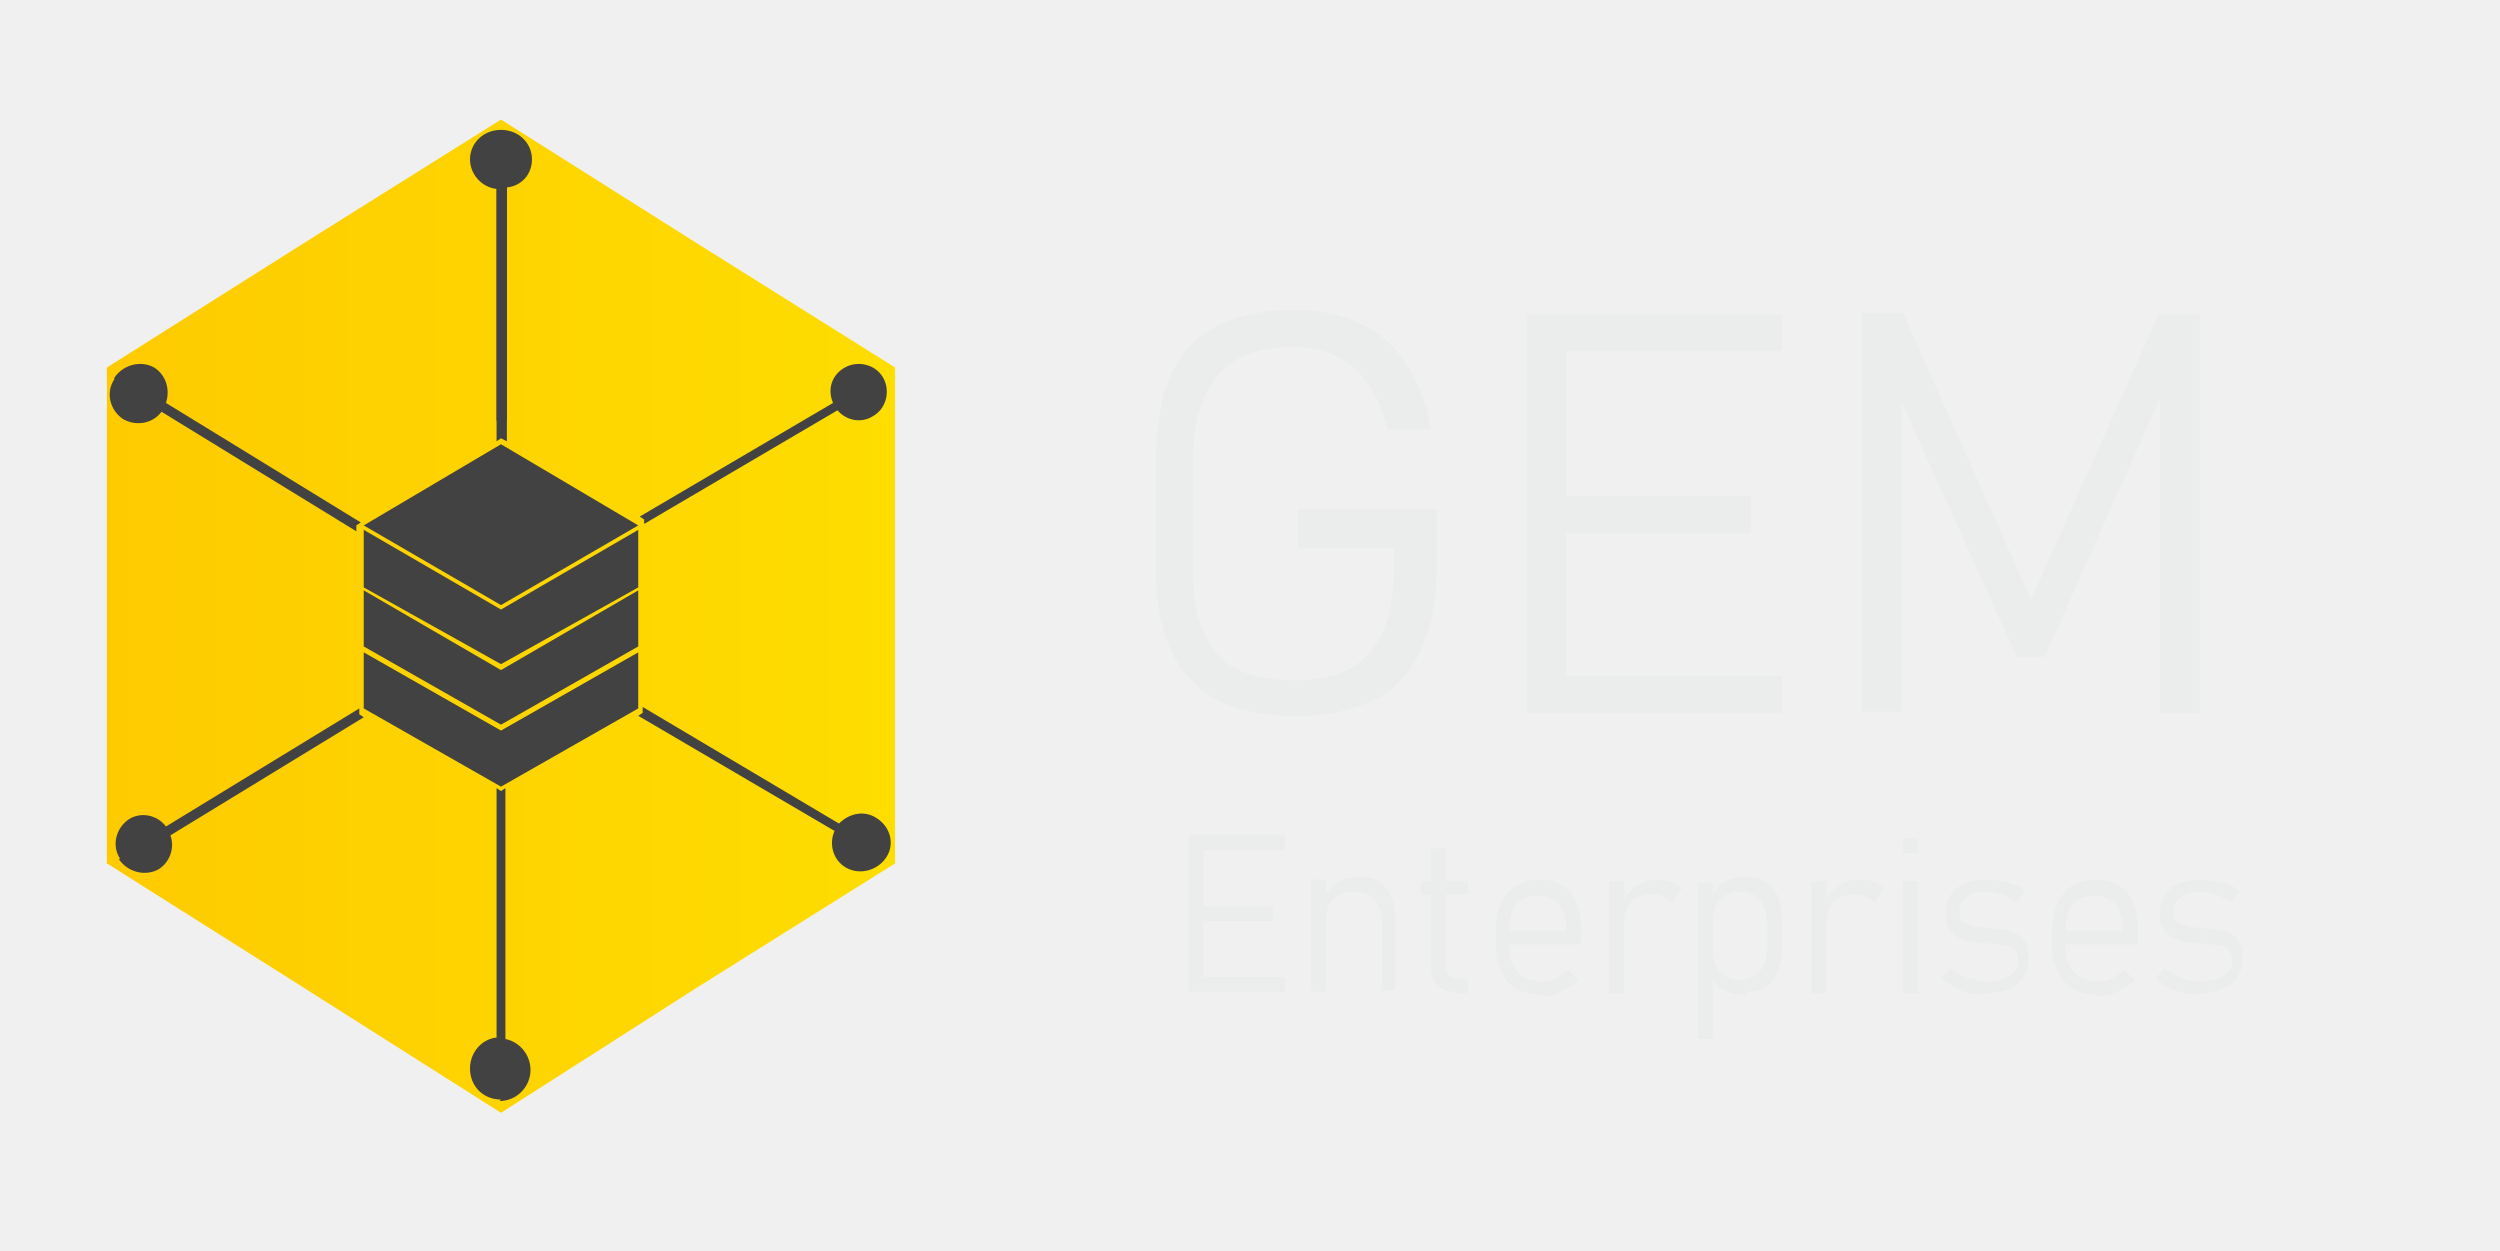
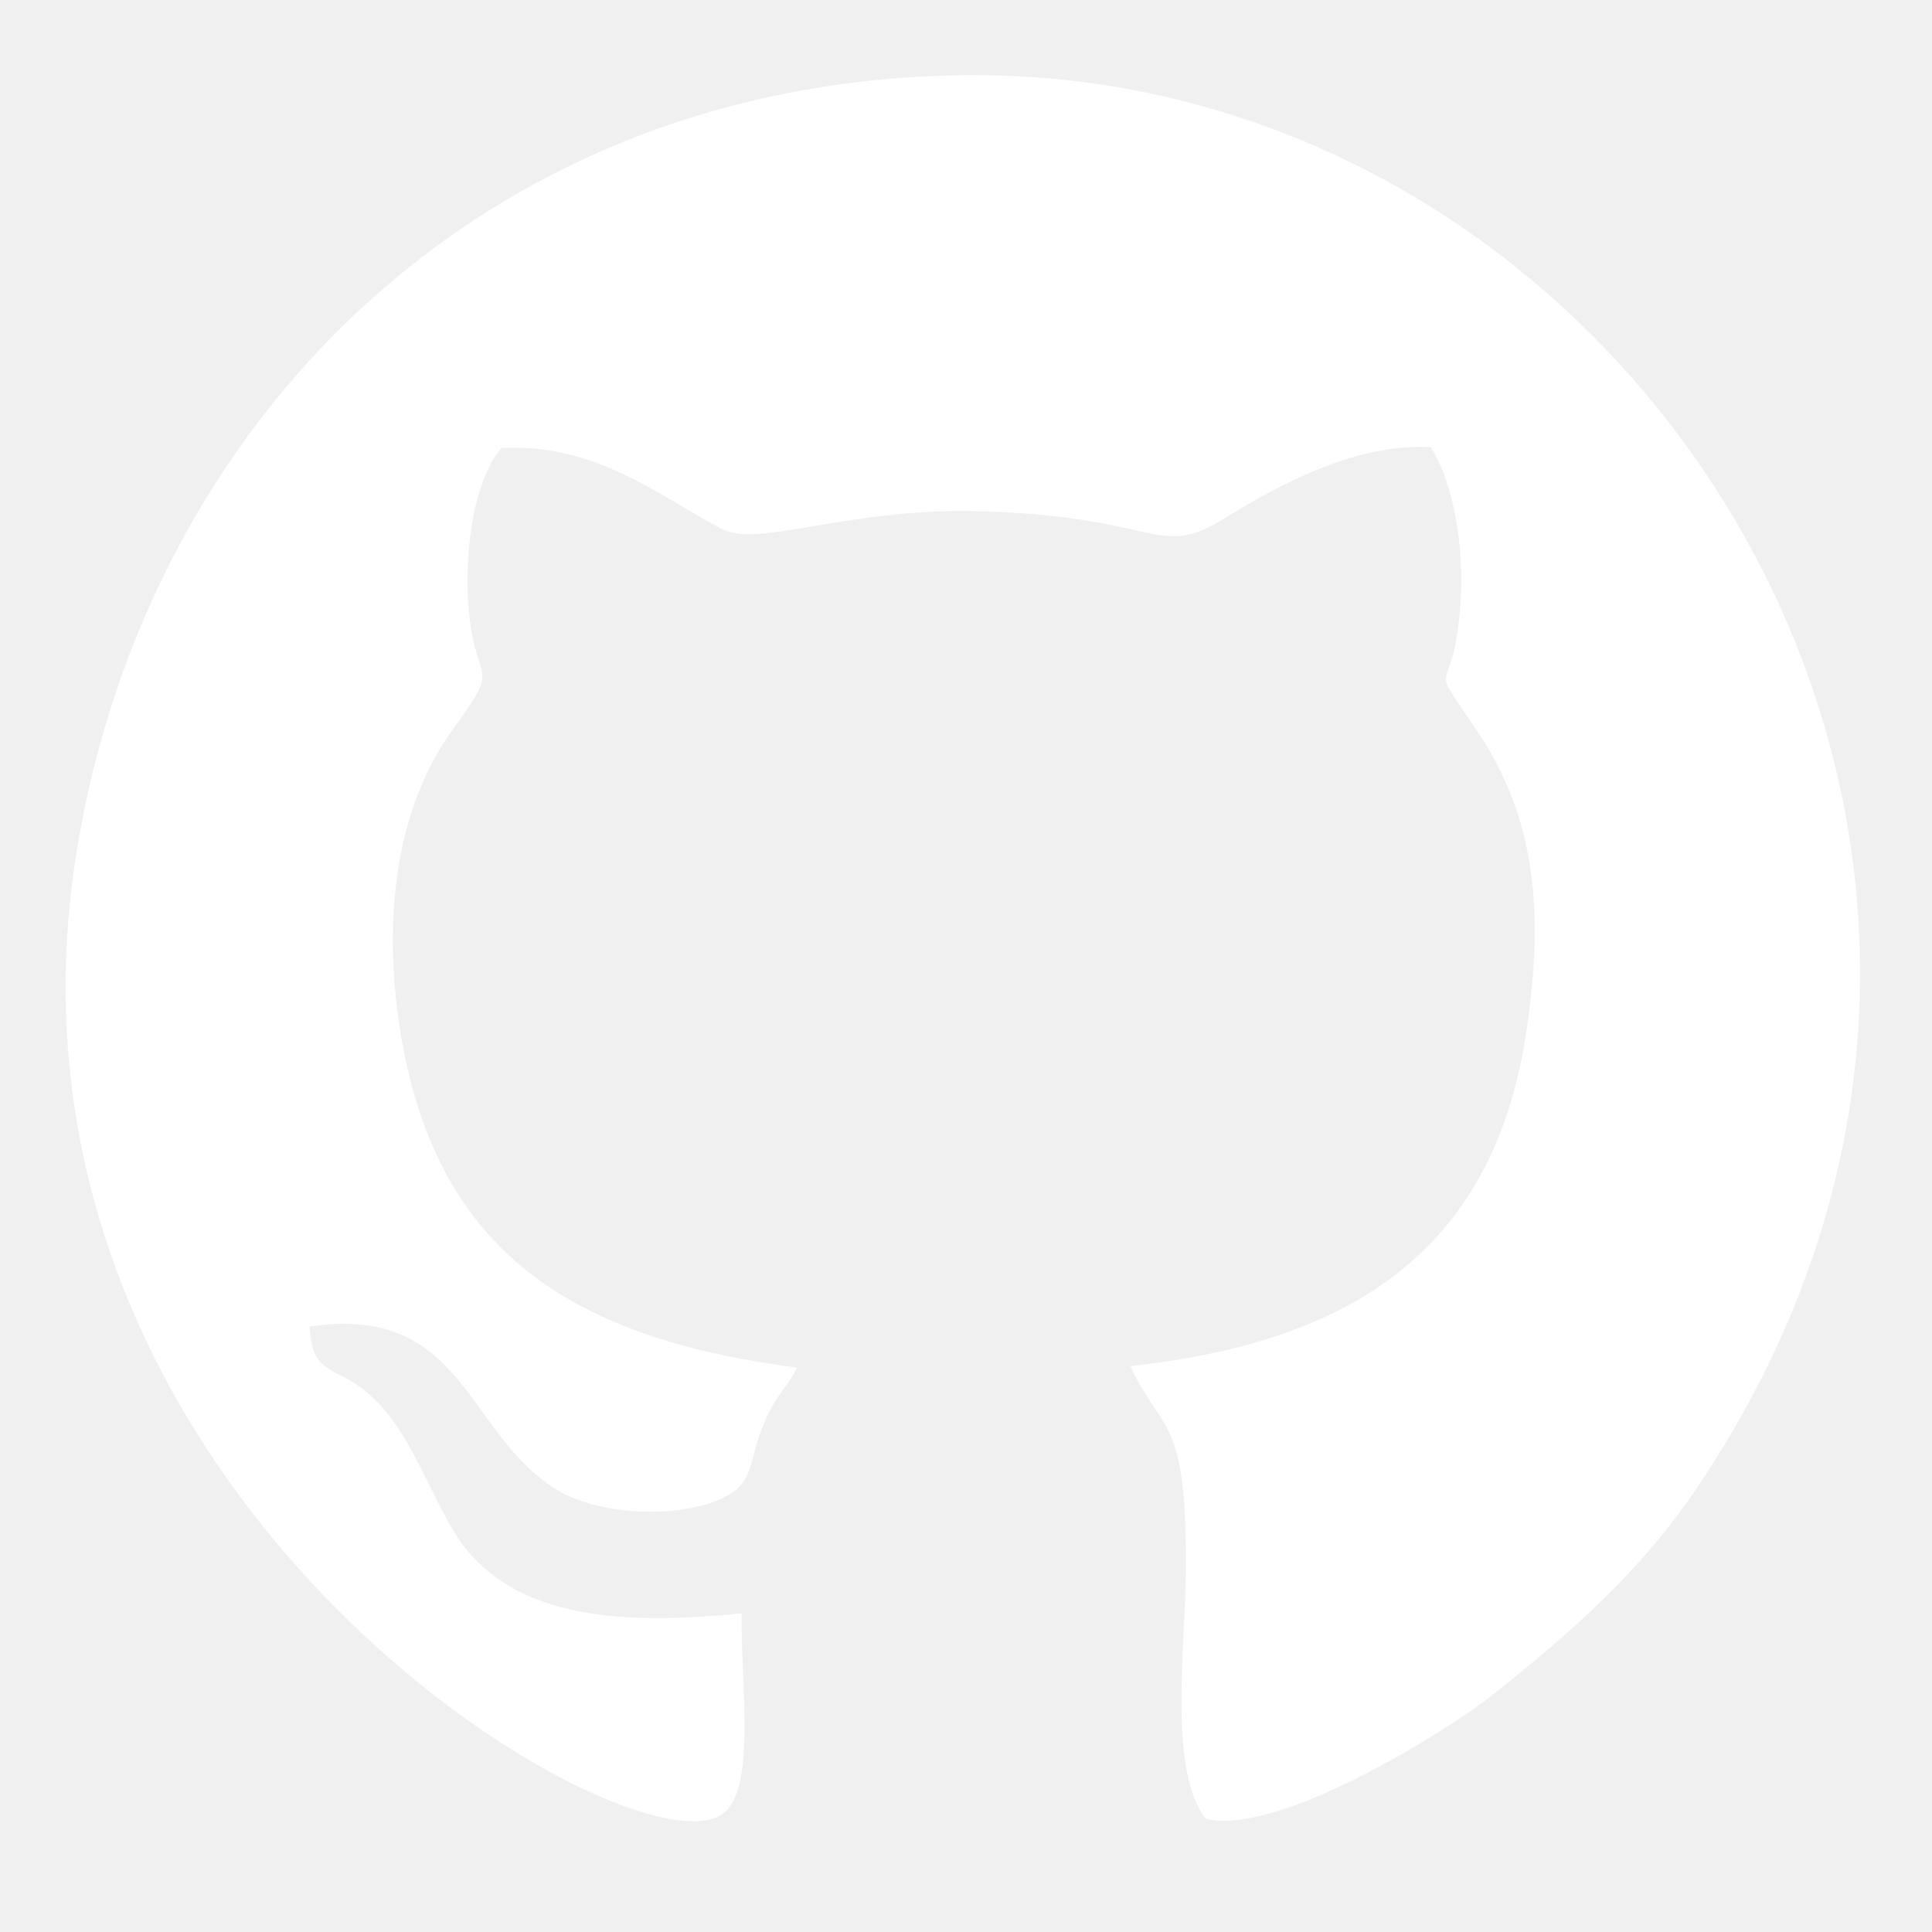
- <svg xmlns="http://www.w3.org/2000/svg" xml:space="preserve" width="16.933mm" height="8.467mm" version="1.1" style="shape-rendering:geometricPrecision; text-rendering:geometricPrecision; image-rendering:optimizeQuality; fill-rule:evenodd; clip-rule:evenodd" viewBox="0 0 1693 847">
+ <svg xmlns="http://www.w3.org/2000/svg" xml:space="preserve" width="25.4mm" height="25.4mm" version="1.1" style="shape-rendering:geometricPrecision; text-rendering:geometricPrecision; image-rendering:optimizeQuality; fill-rule:evenodd; clip-rule:evenodd" viewBox="0 0 2540 2540">
  <defs>
    <style type="text/css">
   
-     .fil1 {fill:#434242}
-     .fil2 {fill:#EBECEC;fill-rule:nonzero}
-     .fil0 {fill:url(#id0)}
+     .fil0 {fill:#fff}
   
  </style>
-     <linearGradient id="id0" gradientUnits="userSpaceOnUse" x1="71.96" y1="417.34" x2="605.87" y2="417.34">
-       <stop offset="0" style="stop-color:#FECB00" />
-       <stop offset="1" style="stop-color:#FEDD00" />
-     </linearGradient>
  </defs>
  <g id="Layer_x0020_1">
-     <polygon class="fil0" points="339,81 472,165 606,249 606,417 606,585 472,669 339,754 205,669 72,585 72,417 72,249 205,165 " />
-     <path class="fil1" d="M339 88c12,0 21,9 21,20 0,10 -7,18 -17,19l0 158 -7 0 0 -157c-10,-1 -18,-10 -18,-20 0,-11 9,-20 21,-20z" />
-     <polygon class="fil1" points="343,299 339,297 336,299 336,123 343,123 " />
-     <path class="fil1" d="M77 256c6,-9 18,-12 27,-7 8,5 11,15 8,24l132 81 -3 2 0 4 -132 -81c-6,8 -17,10 -26,5 -9,-6 -12,-18 -6,-27z" />
-     <path class="fil1" d="M598 256c5,9 2,21 -7,26 -8,5 -18,3 -24,-4l-131 77 0 -3 -3 -2 131 -77c-4,-9 -1,-19 8,-24 9,-5 21,-2 26,7z" />
-     <path class="fil1" d="M338 746c12,0 21,-10 21,-21 0,-10 -7,-19 -17,-21l0 -170 -3 2 -3 -2 0 169c-10,1 -18,10 -18,21 0,12 9,21 21,21z" />
-     <path class="fil1" d="M80 582c6,9 18,12 27,7 8,-5 11,-15 8,-23l131 -80 -3 -2 0 0 0 -4 -131 80c-6,-8 -17,-10 -25,-5 -9,6 -12,18 -6,27z" />
-     <path class="fil1" d="M600 581c6,-9 3,-21 -7,-27 -8,-5 -18,-3 -25,4l-133 -79 0 4 -3 2 133 78c-4,9 -1,20 8,25 9,5 21,2 27,-7z" />
-     <polygon class="fil1" points="339,301 246,356 339,410 432,356 " />
-     <polygon class="fil1" points="246,359 339,413 339,450 246,398 " />
-     <polygon class="fil1" points="246,400 339,454 339,491 246,438 " />
-     <polygon class="fil1" points="246,442 339,495 339,533 246,480 " />
-     <polygon class="fil1" points="432,359 339,413 339,450 432,398 " />
-     <polygon class="fil1" points="432,400 339,454 339,491 432,438 " />
-     <polygon class="fil1" points="432,442 339,495 339,533 432,480 " />
-     <g id="_524228776">
-       <path class="fil2" d="M879 345l94 0 0 40c0,22 -4,41 -11,56 -7,15 -17,26 -31,33 -14,7 -31,11 -52,11 -21,0 -39,-3 -53,-10 -14,-7 -25,-18 -32,-32 -7,-14 -11,-32 -11,-53l0 -80c0,-22 3,-41 10,-56 7,-15 17,-26 31,-33 14,-7 31,-11 52,-11 17,0 32,3 45,9 13,6 23,15 31,27 8,12 14,27 17,45l-29 0c-5,-18 -12,-32 -23,-42 -11,-9 -25,-14 -41,-14 -23,0 -40,6 -51,19 -11,13 -17,32 -17,57l0 80c0,23 6,41 17,53 11,12 29,17 52,17 22,0 39,-6 50,-18 11,-12 17,-31 17,-57l0 -15 -65 0 0 -25zm155 138l0 -270 27 0 0 270 -27 0zm18 0l0 -25 155 0 0 25 -155 0zm0 -122l0 -25 134 0 0 25 -134 0zm0 -123l0 -25 155 0 0 25 -155 0zm323 170l87 -195 28 0 0 270 -27 0 0 -232 3 12 -81 182 -19 0 -81 -179 3 -16 0 232 -27 0 0 -270 28 0 87 195z" />
-       <path class="fil2" d="M805 672l0 -106 10 0 0 106 -10 0zm7 0l0 -10 58 0 0 10 -58 0zm0 -48l0 -10 50 0 0 10 -50 0zm0 -48l0 -10 58 0 0 10 -58 0zm76 96l0 -76 10 0 0 76 -10 0zm48 0l0 -46c0,-7 -2,-12 -5,-16 -3,-4 -8,-6 -14,-6 -6,0 -10,2 -14,5 -3,3 -5,8 -5,14l-1 -15c3,-5 6,-9 10,-11 4,-2 9,-3 14,-3 8,0 14,3 18,8 4,5 6,13 6,23l0 46 -10 0zm50 0c-6,0 -10,-2 -13,-5 -3,-3 -4,-8 -4,-15l0 -77 10 0 0 78c0,3 1,6 2,7 1,2 3,3 6,3l7 0 0 10 -8 0zm-24 -66l0 -9 32 0 0 9 -32 0zm82 68c-10,0 -18,-3 -23,-9 -5,-6 -8,-14 -8,-25l0 -9c0,-11 3,-20 8,-26 5,-6 13,-9 22,-9 9,0 16,3 21,9 5,6 7,15 7,26l0 9 -52 0 0 -9 42 0 0 -1c0,-8 -2,-13 -5,-17 -3,-4 -8,-6 -14,-6 -7,0 -12,2 -15,6 -4,4 -5,10 -5,18l0 10c0,8 2,13 6,18 4,4 9,6 16,6 7,0 13,-3 18,-8l0 0 7 7 0 0c-4,4 -8,6 -12,8 -4,2 -9,3 -13,3zm46 -1l0 -76 10 0 0 76 -10 0zm42 -62c-3,-3 -7,-5 -13,-5 -6,0 -11,2 -14,5 -3,3 -5,8 -5,14l-1 -15c3,-4 6,-8 10,-10 4,-3 9,-4 14,-4 7,0 12,2 16,6l-6 9zm18 93l0 -106 10 0 0 106 -10 0zm32 -30c-5,0 -10,-1 -14,-3 -4,-2 -7,-5 -9,-10l1 -16c0,3 1,6 2,9 1,3 4,6 6,7 3,2 6,3 10,3 6,0 11,-2 14,-6 3,-4 5,-9 5,-16l0 -16c0,-7 -2,-12 -5,-16 -3,-4 -8,-6 -14,-6 -4,0 -7,1 -10,3 -3,2 -5,4 -6,7 -1,3 -2,6 -2,9l-1 -15c3,-5 6,-9 10,-11 4,-2 9,-3 14,-3 8,0 14,3 18,8 4,5 6,13 6,23l0 16c0,10 -2,17 -6,23 -4,5 -10,8 -18,8zm45 -1l0 -76 10 0 0 76 -10 0zm42 -62c-3,-3 -7,-5 -13,-5 -6,0 -11,2 -14,5 -3,3 -5,8 -5,14l-1 -15c3,-4 6,-8 10,-10 4,-3 9,-4 14,-4 7,0 12,2 16,6l-6 9zm20 -33l0 -10 10 0 0 10 -10 0zm0 95l0 -76 10 0 0 76 -10 0zm55 1c-6,0 -11,-1 -16,-3 -5,-2 -9,-5 -13,-8l6 -7c8,6 16,9 24,9 7,0 12,-1 16,-4 4,-2 6,-6 6,-10 0,-4 -1,-6 -3,-8 -2,-2 -5,-3 -9,-3 -4,0 -8,-1 -12,-1 -3,0 -6,-1 -9,-1 -3,-1 -5,-1 -8,-3 -2,-1 -4,-3 -6,-6 -1,-2 -2,-6 -2,-10 0,-7 2,-13 7,-17 5,-4 12,-6 21,-6 5,0 9,1 14,2 5,1 9,3 12,6l-6 7c-7,-4 -14,-7 -20,-7 -6,0 -11,1 -14,4 -3,2 -5,6 -5,10 0,3 1,6 3,7 2,1 5,2 8,3 3,0 7,1 11,1 3,0 6,1 9,1 3,1 6,1 8,3 3,1 5,3 6,6 2,3 2,6 2,11 0,7 -3,13 -8,17 -5,4 -13,6 -23,6zm77 0c-10,0 -18,-3 -23,-9 -5,-6 -8,-14 -8,-25l0 -9c0,-11 3,-20 8,-26 5,-6 13,-9 22,-9 9,0 16,3 21,9 5,6 7,15 7,26l0 9 -52 0 0 -9 42 0 0 -1c0,-8 -2,-13 -5,-17 -3,-4 -8,-6 -14,-6 -7,0 -12,2 -15,6 -4,4 -5,10 -5,18l0 10c0,8 2,13 6,18 4,4 9,6 16,6 7,0 13,-3 18,-8l0 0 7 7 0 0c-4,4 -8,6 -12,8 -4,2 -9,3 -13,3zm68 0c-6,0 -11,-1 -16,-3 -5,-2 -9,-5 -13,-8l6 -7c8,6 16,9 24,9 7,0 12,-1 16,-4 4,-2 6,-6 6,-10 0,-4 -1,-6 -3,-8 -2,-2 -5,-3 -9,-3 -4,0 -8,-1 -12,-1 -3,0 -6,-1 -9,-1 -3,-1 -5,-1 -8,-3 -2,-1 -4,-3 -6,-6 -1,-2 -2,-6 -2,-10 0,-7 3,-13 7,-17 5,-4 12,-6 21,-6 5,0 9,1 14,2 5,1 9,3 12,6l-6 7c-7,-4 -14,-7 -20,-7 -6,0 -11,1 -14,4 -3,2 -5,6 -5,10 0,3 1,6 3,7 2,1 5,2 8,3 3,0 7,1 11,1 3,0 6,1 9,1 3,1 6,1 8,3 3,1 5,3 6,6 2,3 2,6 2,11 0,7 -3,13 -8,17 -5,4 -13,6 -23,6z" />
-     </g>
+     <path class="fil0" d="M662 589c122,-6 206,64 286,106 49,26 160,-26 331,-23 247,5 241,65 330,10 71,-44 174,-100 272,-94 32,50 44,137 39,205 -9,138 -49,62 24,171 75,113 86,236 63,390 -42,287 -226,410 -521,442 43,92 75,63 73,274 -1,98 -23,257 26,321 95,24 318,-116 375,-161 105,-83 197,-164 271,-274 571,-845 -82,-1876 -975,-1857 -627,13 -1061,457 -1154,1013 -143,852 733,1363 849,1272 43,-34 23,-164 24,-263 -157,16 -295,7 -368,-92 -28,-38 -55,-111 -86,-155 -64,-93 -110,-48 -114,-130 203,-30 204,139 324,214 56,35 166,40 224,9 36,-19 29,-44 47,-90 18,-45 30,-48 46,-79 -295,-38 -471,-151 -520,-432 -26,-151 -10,-301 68,-408 69,-94 24,-51 19,-177 -2,-60 6,-131 35,-180l10 -13z" />
  </g>
</svg>
